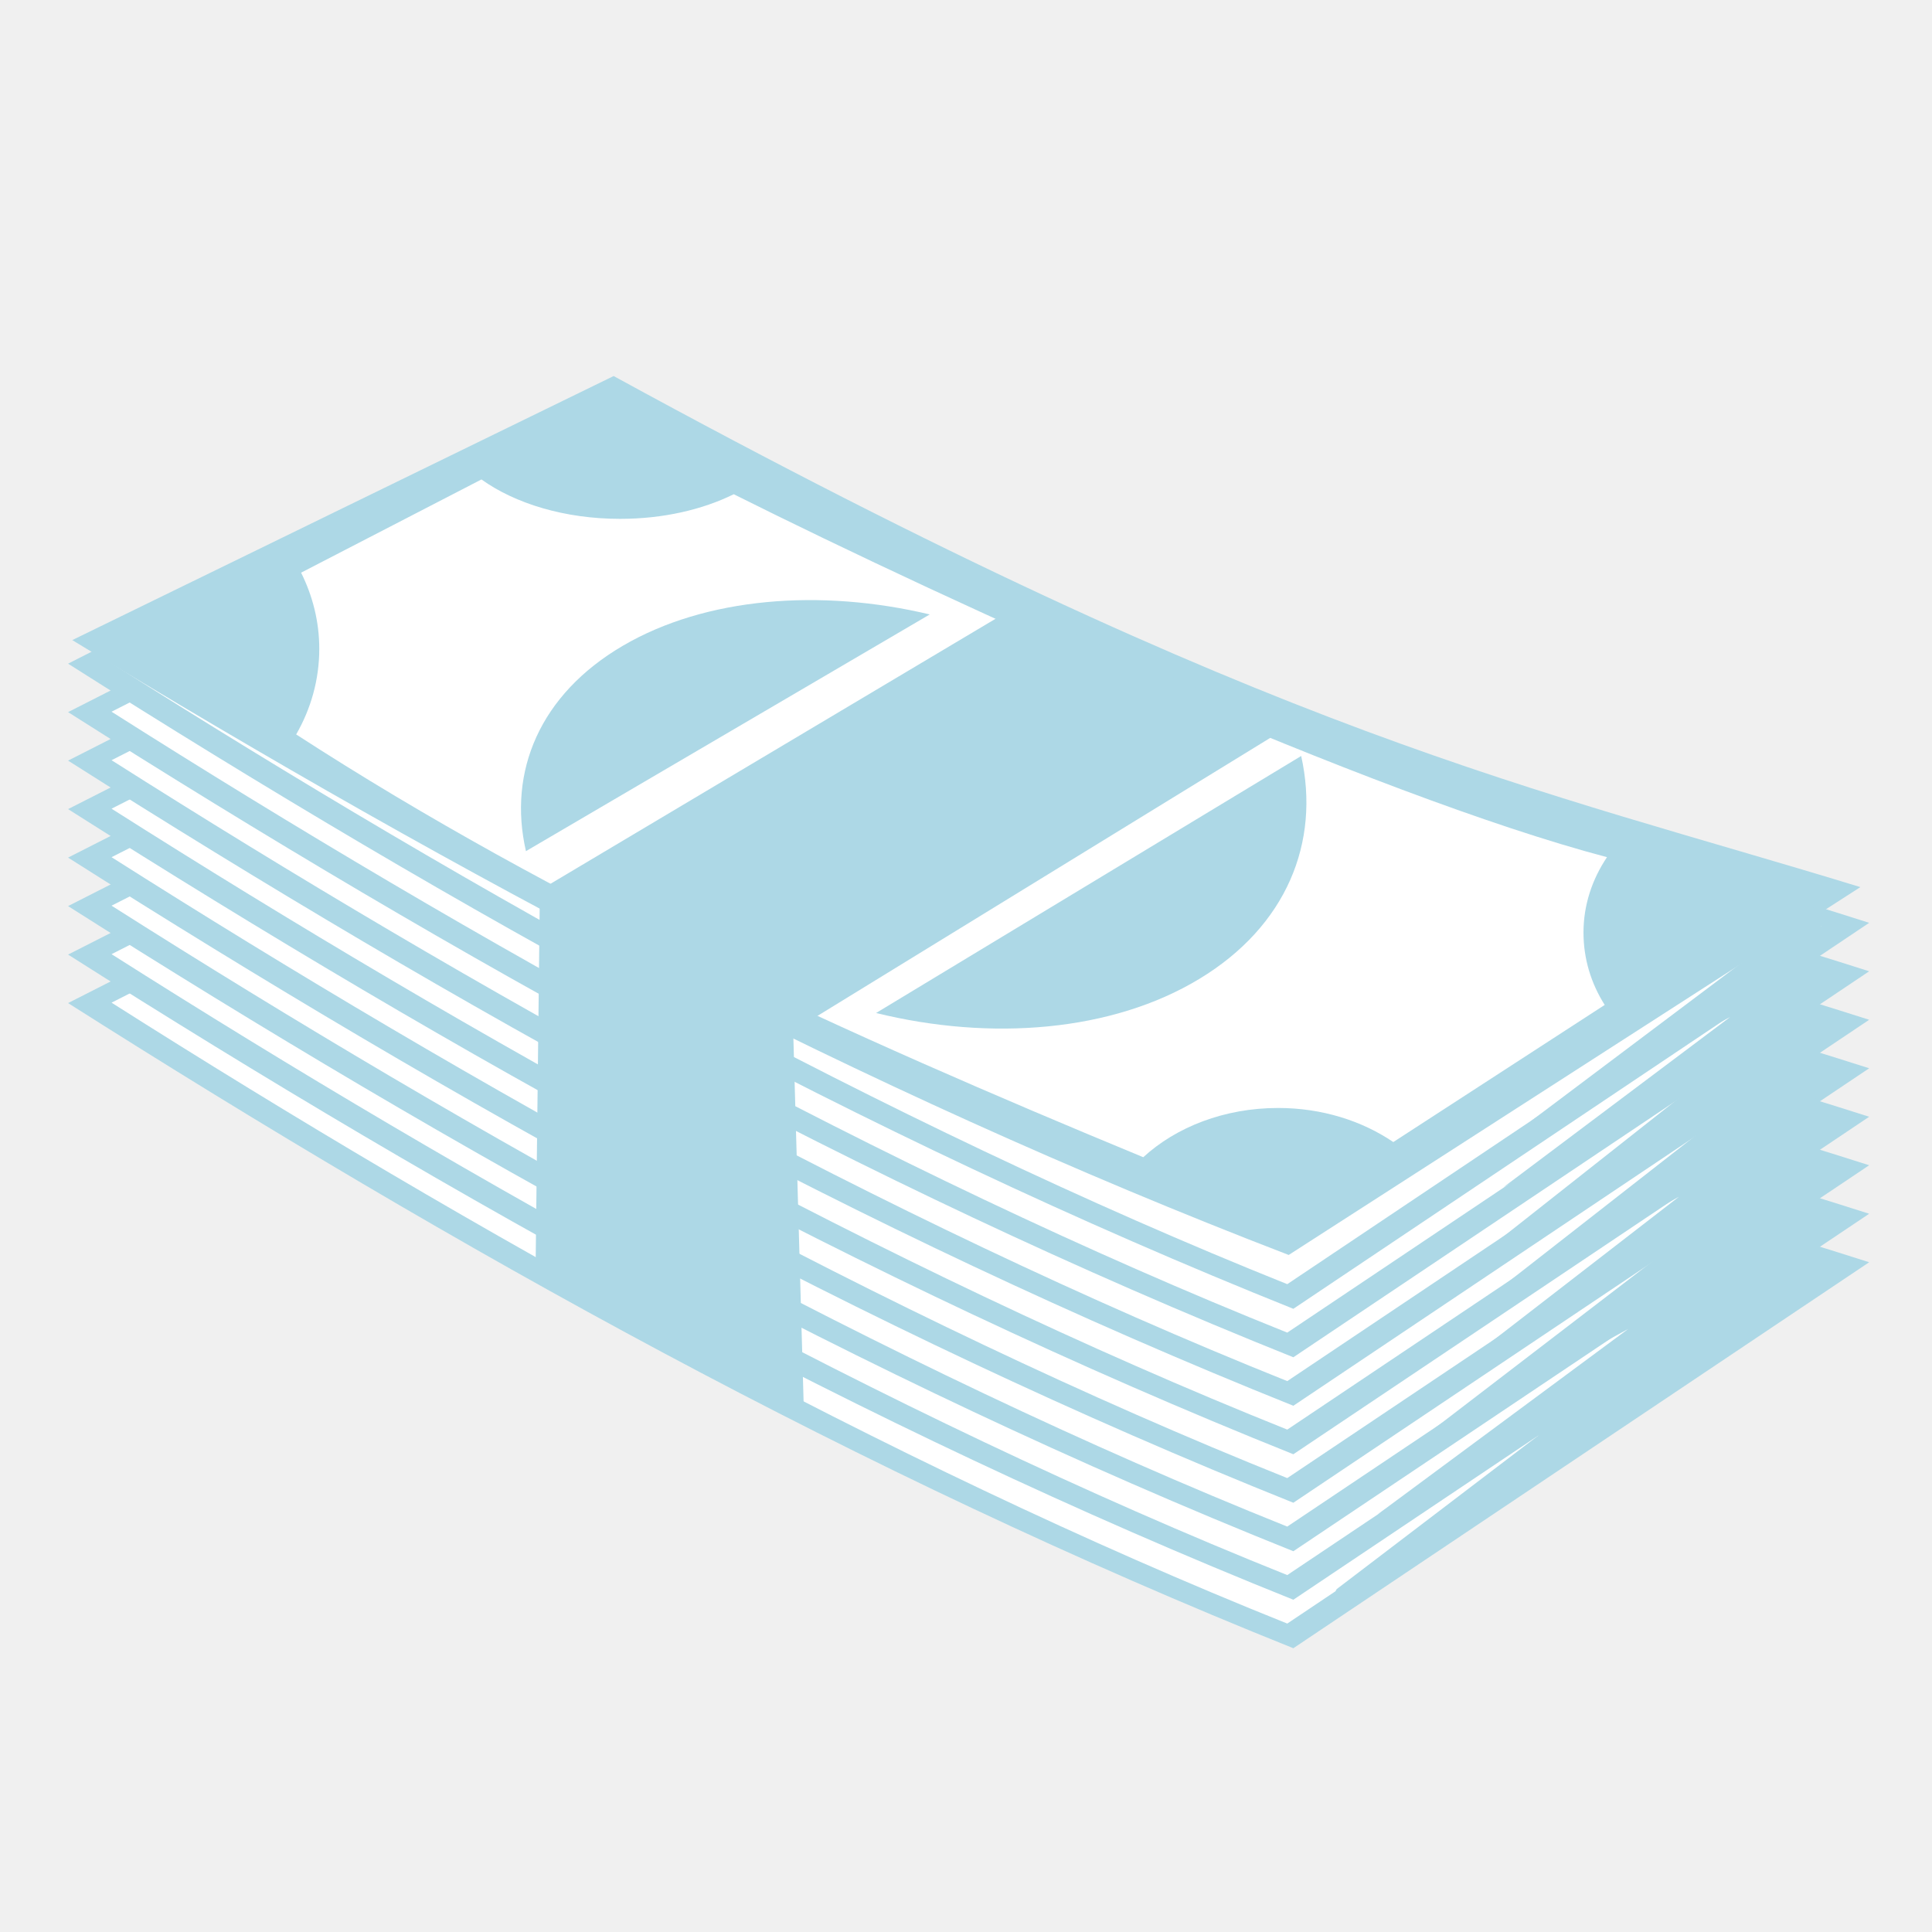
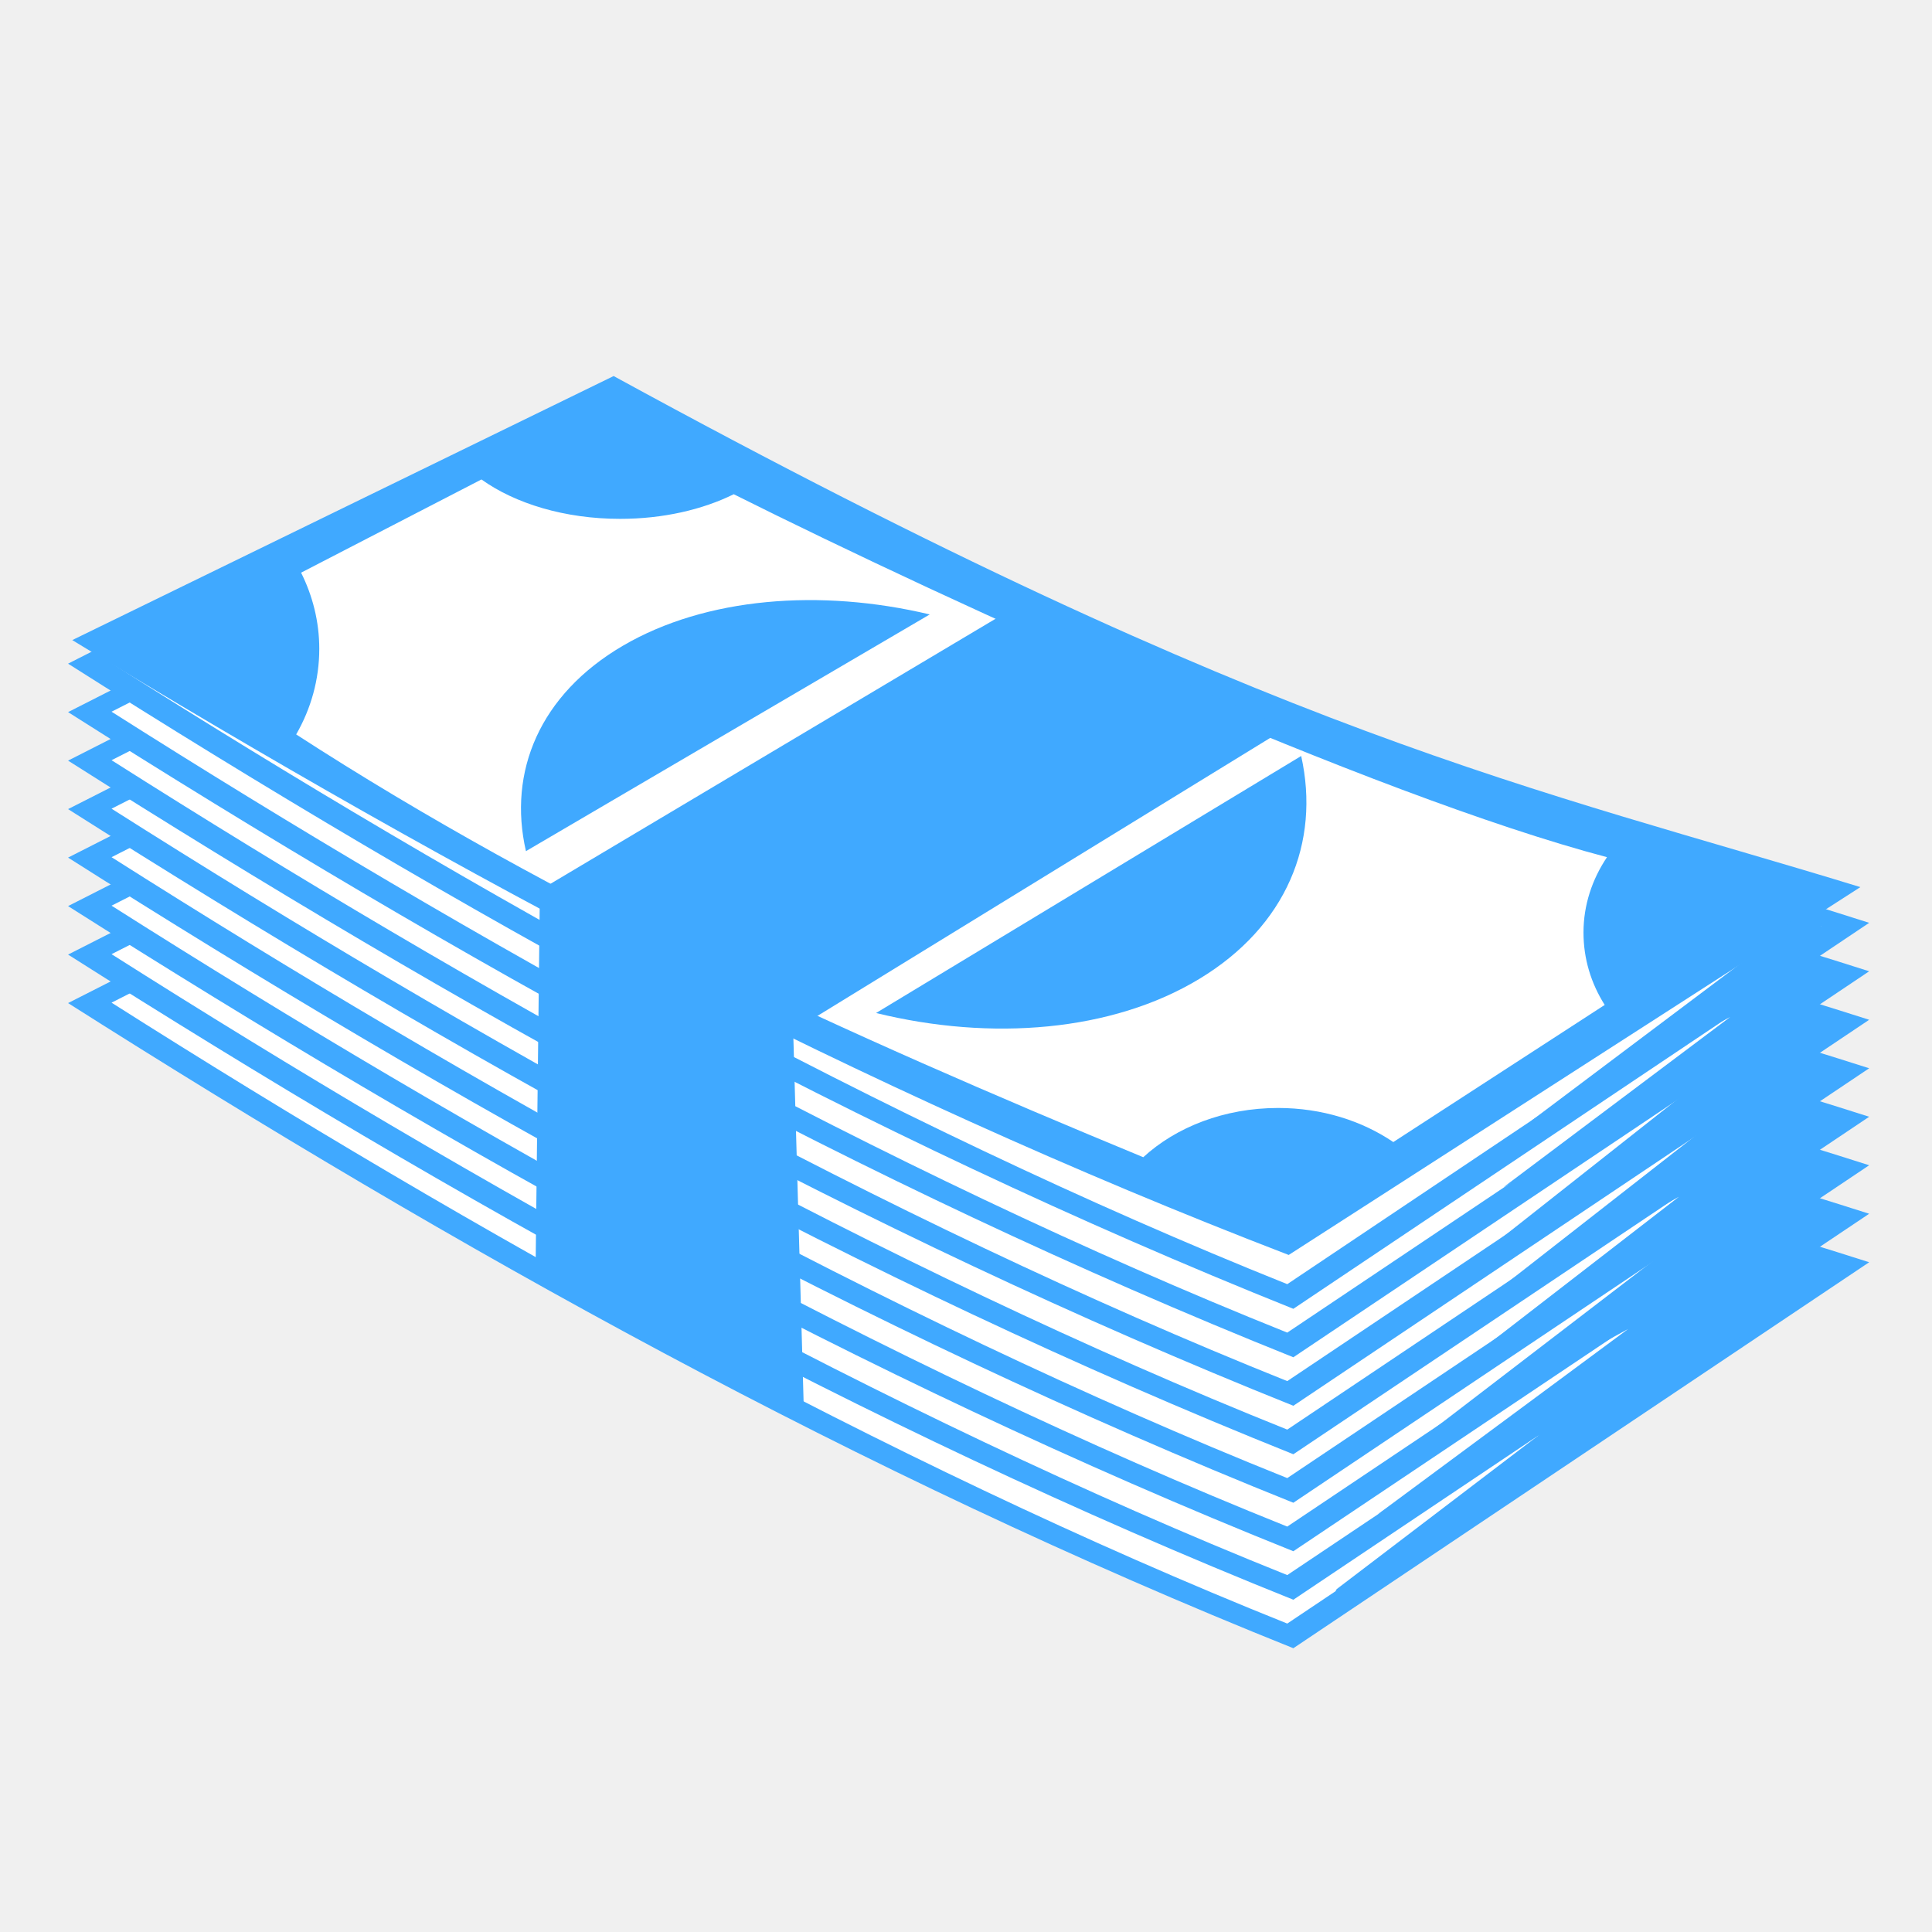
<svg xmlns="http://www.w3.org/2000/svg" version="1.1" viewBox="0 0 900 900">
  <g transform="translate(0 -152.36)">
    <g transform="matrix(8.244 0 0 8.244 -178.2 -1482)">
      <g transform="matrix(-.68503 0 0 .68503 -5.127 -30.388)">
        <g transform="translate(-6.4286 -72.643)">
          <path transform="translate(6.4286 84.643)" d="m-190.89 425.76 45 30.536 0.536 0.357 8.929-3.393 18.929-8.75 17.143-8.75 18.571-10 27.679-16.607 7.857-4.821-43.571-21.964-36.786 19.464-17.679 8.393-24.286 8.75z" fill="#fff" />
-           <path d="m-83.204 466.29c-55.31 31.494-76.664 35.629-103.59 44.233l47.499 31.839c35.855-14.363 69.041-32.88 101.07-53.217l-44.981-22.854zm-0.315 1.639 41.707 21.182c-29.705 18.86-63.73 37.898-96.981 51.217l-44.036-29.51c24.971-7.979 48.018-13.682 99.31-42.889z" fill="#ADD8E6" />
+           <path d="m-83.204 466.29c-55.31 31.494-76.664 35.629-103.59 44.233l47.499 31.839c35.855-14.363 69.041-32.88 101.07-53.217l-44.981-22.854zm-0.315 1.639 41.707 21.182c-29.705 18.86-63.73 37.898-96.981 51.217l-44.036-29.51c24.971-7.979 48.018-13.682 99.31-42.889z" fill="#40a9ff" />
        </g>
        <g transform="translate(-6.4286 -76.643)">
          <path transform="translate(6.4286 84.643)" d="m-190.89 425.76 45 30.536 0.536 0.357 8.929-3.393 18.929-8.75 17.143-8.75 18.571-10 27.679-16.607 7.857-4.821-43.571-21.964-36.786 19.464-17.679 8.393-24.286 8.75z" fill="#fff" />
-           <path d="m-83.204 466.29c-55.31 31.494-76.664 35.629-103.59 44.233l47.499 31.839c35.855-14.363 69.041-32.88 101.07-53.217l-44.981-22.854zm-0.315 1.639 41.707 21.182c-29.705 18.86-63.73 37.898-96.981 51.217l-44.036-29.51c24.971-7.979 48.018-13.682 99.31-42.889z" fill="#ADD8E6" />
+           <path d="m-83.204 466.29c-55.31 31.494-76.664 35.629-103.59 44.233l47.499 31.839c35.855-14.363 69.041-32.88 101.07-53.217l-44.981-22.854zm-0.315 1.639 41.707 21.182c-29.705 18.86-63.73 37.898-96.981 51.217l-44.036-29.51c24.971-7.979 48.018-13.682 99.31-42.889z" fill="#40a9ff" />
        </g>
        <g transform="translate(-6.4286 -80.643)">
          <path transform="translate(6.4286 84.643)" d="m-190.89 425.76 45 30.536 0.536 0.357 8.929-3.393 18.929-8.75 17.143-8.75 18.571-10 27.679-16.607 7.857-4.821-43.571-21.964-36.786 19.464-17.679 8.393-24.286 8.75z" fill="#fff" />
-           <path d="m-83.204 466.29c-55.31 31.494-76.664 35.629-103.59 44.233l47.499 31.839c35.855-14.363 69.041-32.88 101.07-53.217l-44.981-22.854zm-0.315 1.639 41.707 21.182c-29.705 18.86-63.73 37.898-96.981 51.217l-44.036-29.51c24.971-7.979 48.018-13.682 99.31-42.889z" fill="#ADD8E6" />
+           <path d="m-83.204 466.29c-55.31 31.494-76.664 35.629-103.59 44.233l47.499 31.839c35.855-14.363 69.041-32.88 101.07-53.217l-44.981-22.854zm-0.315 1.639 41.707 21.182c-29.705 18.86-63.73 37.898-96.981 51.217l-44.036-29.51c24.971-7.979 48.018-13.682 99.31-42.889z" fill="#40a9ff" />
        </g>
        <g transform="translate(-6.4286 -84.643)">
          <path transform="translate(6.4286 84.643)" d="m-190.89 425.76 45 30.536 0.536 0.357 8.929-3.393 18.929-8.75 17.143-8.75 18.571-10 27.679-16.607 7.857-4.821-43.571-21.964-36.786 19.464-17.679 8.393-24.286 8.75z" fill="#fff" />
-           <path d="m-83.204 466.29c-55.31 31.494-76.664 35.629-103.59 44.233l47.499 31.839c35.855-14.363 69.041-32.88 101.07-53.217l-44.981-22.854zm-0.315 1.639 41.707 21.182c-29.705 18.86-63.73 37.898-96.981 51.217l-44.036-29.51c24.971-7.979 48.018-13.682 99.31-42.889z" fill="#ADD8E6" />
+           <path d="m-83.204 466.29c-55.31 31.494-76.664 35.629-103.59 44.233l47.499 31.839c35.855-14.363 69.041-32.88 101.07-53.217l-44.981-22.854zm-0.315 1.639 41.707 21.182c-29.705 18.86-63.73 37.898-96.981 51.217l-44.036-29.51c24.971-7.979 48.018-13.682 99.31-42.889z" fill="#40a9ff" />
        </g>
        <g transform="translate(-6.4286 -88.643)">
          <path transform="translate(6.4286 84.643)" d="m-190.89 425.76 45 30.536 0.536 0.357 8.929-3.393 18.929-8.75 17.143-8.75 18.571-10 27.679-16.607 7.857-4.821-43.571-21.964-36.786 19.464-17.679 8.393-24.286 8.75z" fill="#fff" />
-           <path d="m-83.204 466.29c-55.31 31.494-76.664 35.629-103.59 44.233l47.499 31.839c35.855-14.363 69.041-32.88 101.07-53.217l-44.981-22.854zm-0.315 1.639 41.707 21.182c-29.705 18.86-63.73 37.898-96.981 51.217l-44.036-29.51c24.971-7.979 48.018-13.682 99.31-42.889z" fill="#ADD8E6" />
+           <path d="m-83.204 466.29c-55.31 31.494-76.664 35.629-103.59 44.233l47.499 31.839c35.855-14.363 69.041-32.88 101.07-53.217l-44.981-22.854zm-0.315 1.639 41.707 21.182c-29.705 18.86-63.73 37.898-96.981 51.217l-44.036-29.51c24.971-7.979 48.018-13.682 99.31-42.889z" fill="#40a9ff" />
        </g>
        <g transform="translate(-6.4286 -92.643)">
          <path transform="translate(6.4286 84.643)" d="m-190.89 425.76 45 30.536 0.536 0.357 8.929-3.393 18.929-8.75 17.143-8.75 18.571-10 27.679-16.607 7.857-4.821-43.571-21.964-36.786 19.464-17.679 8.393-24.286 8.75z" fill="#fff" />
-           <path d="m-83.204 466.29c-55.31 31.494-76.664 35.629-103.59 44.233l47.499 31.839c35.855-14.363 69.041-32.88 101.07-53.217l-44.981-22.854zm-0.315 1.639 41.707 21.182c-29.705 18.86-63.73 37.898-96.981 51.217l-44.036-29.51c24.971-7.979 48.018-13.682 99.31-42.889z" fill="#ADD8E6" />
+           <path d="m-83.204 466.29c-55.31 31.494-76.664 35.629-103.59 44.233l47.499 31.839c35.855-14.363 69.041-32.88 101.07-53.217l-44.981-22.854zm-0.315 1.639 41.707 21.182c-29.705 18.86-63.73 37.898-96.981 51.217l-44.036-29.51c24.971-7.979 48.018-13.682 99.31-42.889z" fill="#40a9ff" />
        </g>
        <g transform="translate(-6.4286 -96.643)">
          <path transform="translate(6.4286 84.643)" d="m-190.89 425.76 45 30.536 0.536 0.357 8.929-3.393 18.929-8.75 17.143-8.75 18.571-10 27.679-16.607 7.857-4.821-43.571-21.964-36.786 19.464-17.679 8.393-24.286 8.75z" fill="#fff" />
-           <path d="m-83.204 466.29c-55.31 31.494-76.664 35.629-103.59 44.233l47.499 31.839c35.855-14.363 69.041-32.88 101.07-53.217l-44.981-22.854zm-0.315 1.639 41.707 21.182c-29.705 18.86-63.73 37.898-96.981 51.217l-44.036-29.51c24.971-7.979 48.018-13.682 99.31-42.889z" fill="#ADD8E6" />
+           <path d="m-83.204 466.29c-55.31 31.494-76.664 35.629-103.59 44.233l47.499 31.839c35.855-14.363 69.041-32.88 101.07-53.217l-44.981-22.854zm-0.315 1.639 41.707 21.182c-29.705 18.86-63.73 37.898-96.981 51.217l-44.036-29.51c24.971-7.979 48.018-13.682 99.31-42.889z" fill="#40a9ff" />
        </g>
        <g transform="translate(-6.4286 -100.64)">
          <path transform="translate(6.4286 84.643)" d="m-190.89 425.76 45 30.536 0.536 0.357 8.929-3.393 18.929-8.75 17.143-8.75 18.571-10 27.679-16.607 7.857-4.821-43.571-21.964-36.786 19.464-17.679 8.393-24.286 8.75z" fill="#fff" />
-           <path d="m-83.204 466.29c-55.31 31.494-76.664 35.629-103.59 44.233l47.499 31.839c35.855-14.363 69.041-32.88 101.07-53.217l-44.981-22.854zm-0.315 1.639 41.707 21.182c-29.705 18.86-63.73 37.898-96.981 51.217l-44.036-29.51c24.971-7.979 48.018-13.682 99.31-42.889z" fill="#ADD8E6" />
+           <path d="m-83.204 466.29c-55.31 31.494-76.664 35.629-103.59 44.233l47.499 31.839c35.855-14.363 69.041-32.88 101.07-53.217l-44.981-22.854zm-0.315 1.639 41.707 21.182c-29.705 18.86-63.73 37.898-96.981 51.217l-44.036-29.51c24.971-7.979 48.018-13.682 99.31-42.889z" fill="#40a9ff" />
        </g>
        <g transform="translate(0,-14)">
          <path d="m-180.71 422.01s5.714 3.929 6.429 7.143c0.714 3.214 23.929 16.786 23.929 16.786h11.429l7.857-1.786 19.643-9.286 15.714-6.786 18.929-10.357 17.857-10.714v-11.429l-25.714-12.143-12.857 1.786-11.786 7.143-28.929 12.857-37.5 13.214z" fill="#fff" />
-           <g fill="#ADD8E6">
+           <g fill="#40a9ff">
            <path d="m-89.656 378.78c-54.911 30.016-76.111 33.956-102.84 42.156l47.156 30.344c35.597-13.688 68.543-31.337 100.34-50.719l-44.656-21.781zm10.906 8.531 14.875 7.688c-0.955 1.916-1.5 4.037-1.5 6.281 0 2.55 0.692 4.957 1.906 7.062-21.464 13.908-45.382 24.753-69.875 34.875-2.712-2.49-6.691-4.062-11.125-4.062-3.624 0-6.93 1.067-9.5 2.812l-17.438-11.312c1.127-1.778 1.75-3.807 1.75-5.969 0-2.267-0.707-4.38-1.938-6.219 19.455-5.135 54.124-20.98 72.031-29.938 2.577 1.271 5.824 2.031 9.375 2.031 4.567 0 8.657-1.261 11.438-3.25z" />
            <path d="m-146.37 410.12c-1.585 7.114 1.2 14.034 8.403 18.389 7.202 4.355 17.172 5.146 26.662 2.812z" color="#000000" />
            <path d="m-82.423 417.97c1.506-6.552-1.14-12.925-7.982-16.935-6.841-4.01-16.311-4.74-25.327-2.59z" color="#000000" />
          </g>
        </g>
-         <path d="m-145.18 393.79 40.714 25-0.893 31.786 22.143-11.964-0.357-31.429-39.286-23.393z" fill="#ADD8E6" />
+         <path d="m-145.18 393.79 40.714 25-0.893 31.786 22.143-11.964-0.357-31.429-39.286-23.393z" fill="#40a9ff" />
      </g>
-       <path d="m124.71 249.11-0.231 1.707-1.488 1.365 1.952 1.215-1.237 1.565 1.349 1.016-0.994 1.691 1.432 1.587-1.814 1.474 1.907 1.122-2.33 1.568 2.18 0.947-1.546 1.374 1.325 1.099-1.652 1.832 2.005 1.232-29.358 20.062 0.932-1.919 11.432-8.709-9.105 4.477 14.148-10.47-12.561 6.858 14.3-10.961-12.24 6.968 13.368-10.335-11.803 6.497 13.054-10.199-11.688 6.359 11.837-9.339-11.314 6.141 12.808-9.616-11.31 5.92 12.437-9.348-10.473 6.238z" fill="#ADD8E6" />
+       <path d="m124.71 249.11-0.231 1.707-1.488 1.365 1.952 1.215-1.237 1.565 1.349 1.016-0.994 1.691 1.432 1.587-1.814 1.474 1.907 1.122-2.33 1.568 2.18 0.947-1.546 1.374 1.325 1.099-1.652 1.832 2.005 1.232-29.358 20.062 0.932-1.919 11.432-8.709-9.105 4.477 14.148-10.47-12.561 6.858 14.3-10.961-12.24 6.968 13.368-10.335-11.803 6.497 13.054-10.199-11.688 6.359 11.837-9.339-11.314 6.141 12.808-9.616-11.31 5.92 12.437-9.348-10.473 6.238z" fill="#40a9ff" />
    </g>
  </g>
</svg>
